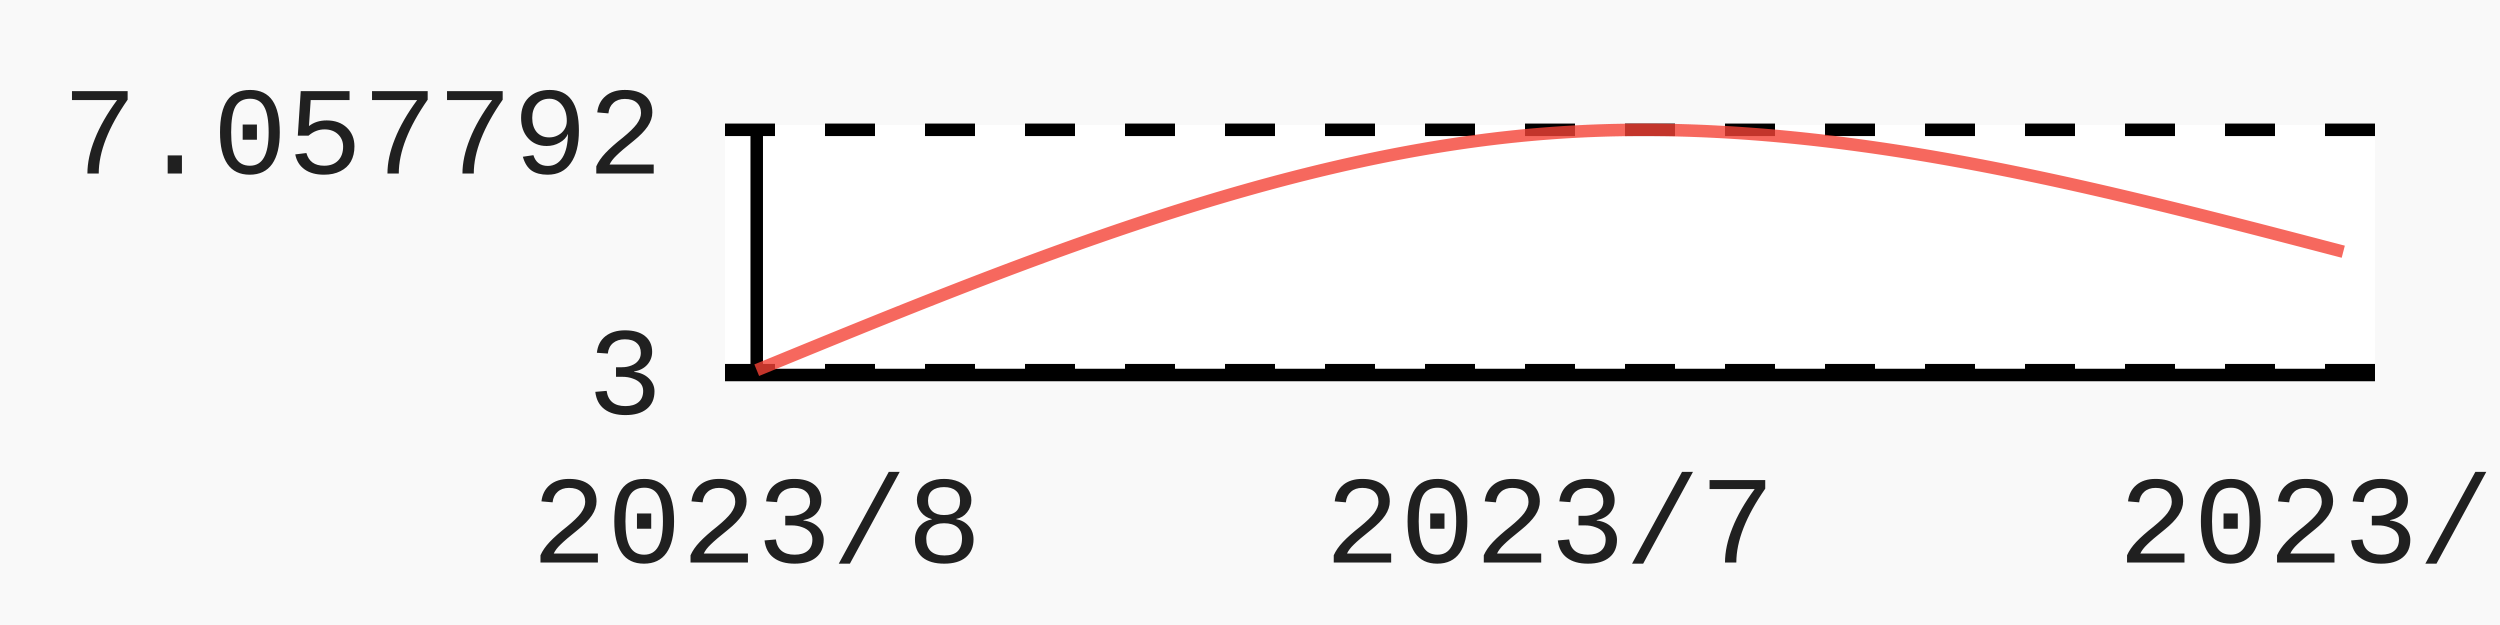
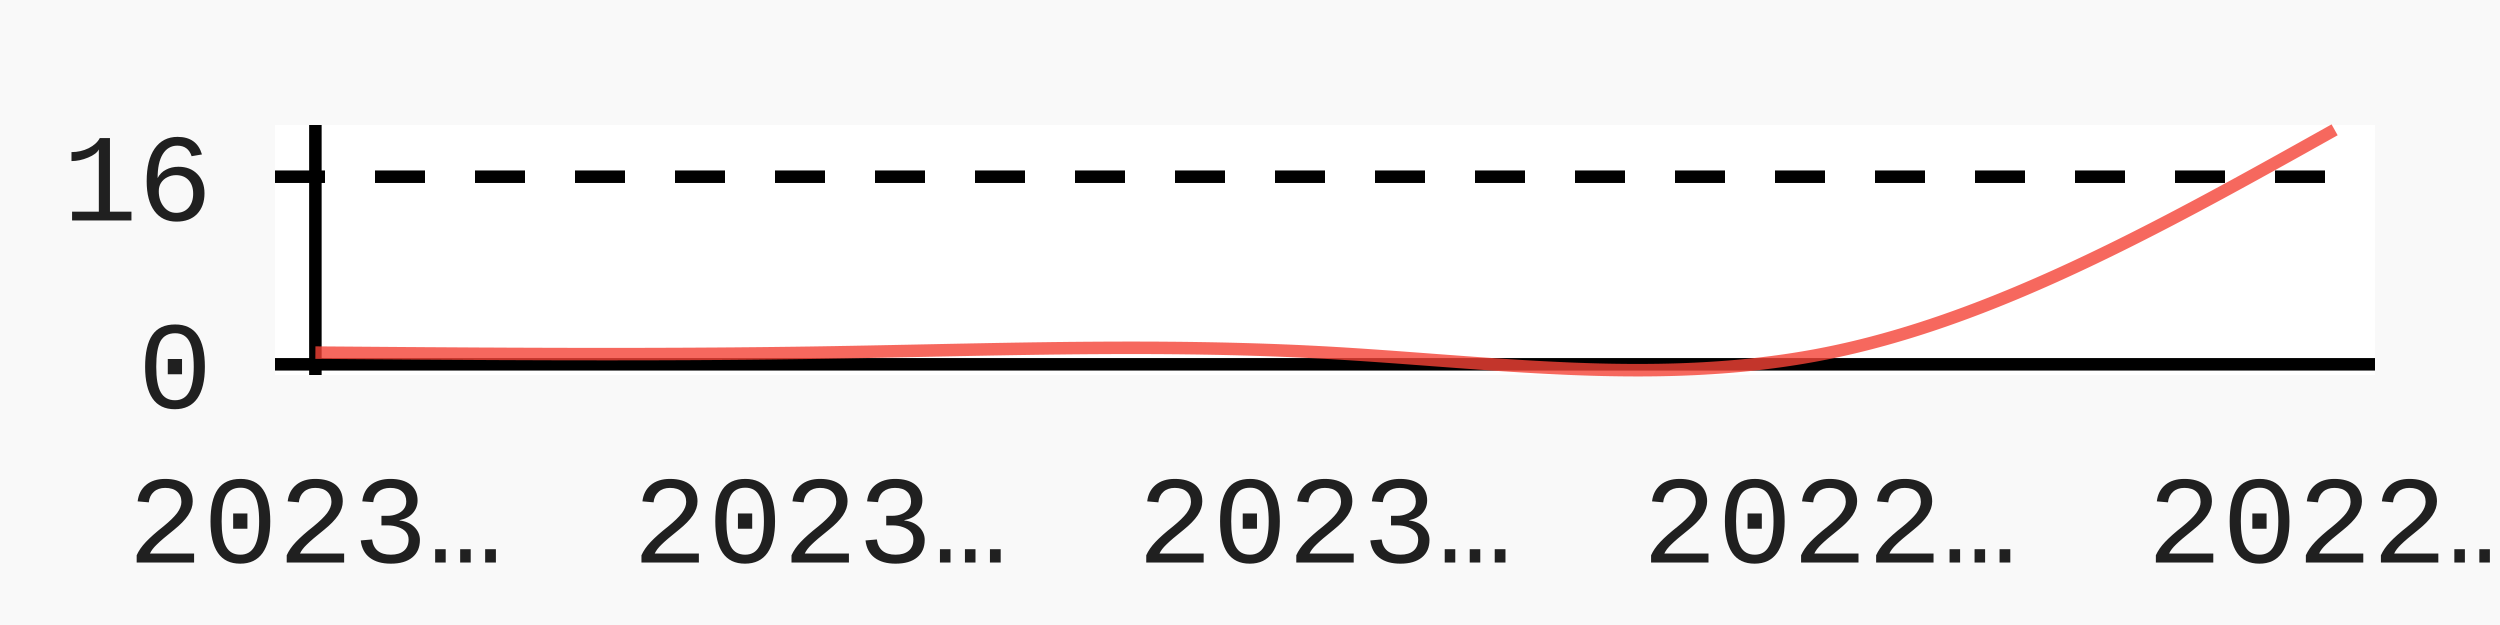
- <svg xmlns="http://www.w3.org/2000/svg" id="chart-db811556-ccf6-4fb0-8f88-76fe0037a8ae" class="pygal-chart pygal-sparkline" viewBox="0 0 200 50" width="200" height="50">
+ <svg xmlns="http://www.w3.org/2000/svg" id="chart-c669b06c-1abe-4a3d-8387-277449831c85" class="pygal-chart pygal-sparkline" viewBox="0 0 200 50" width="200" height="50">
  <defs>
-     <style type="text/css">#chart-db811556-ccf6-4fb0-8f88-76fe0037a8ae{-webkit-user-select:none;-webkit-font-smoothing:antialiased;font-family:Consolas,"Liberation Mono",Menlo,Courier,monospace}#chart-db811556-ccf6-4fb0-8f88-76fe0037a8ae .title{font-family:Consolas,"Liberation Mono",Menlo,Courier,monospace;font-size:16px}#chart-db811556-ccf6-4fb0-8f88-76fe0037a8ae .legends .legend text{font-family:Consolas,"Liberation Mono",Menlo,Courier,monospace;font-size:14px}#chart-db811556-ccf6-4fb0-8f88-76fe0037a8ae .axis text{font-family:Consolas,"Liberation Mono",Menlo,Courier,monospace;font-size:10px}#chart-db811556-ccf6-4fb0-8f88-76fe0037a8ae .axis text.major{font-family:Consolas,"Liberation Mono",Menlo,Courier,monospace;font-size:10px}#chart-db811556-ccf6-4fb0-8f88-76fe0037a8ae .text-overlay text.value{font-family:Consolas,"Liberation Mono",Menlo,Courier,monospace;font-size:16px}#chart-db811556-ccf6-4fb0-8f88-76fe0037a8ae .text-overlay text.label{font-family:Consolas,"Liberation Mono",Menlo,Courier,monospace;font-size:10px}#chart-db811556-ccf6-4fb0-8f88-76fe0037a8ae .tooltip{font-family:Consolas,"Liberation Mono",Menlo,Courier,monospace;font-size:14px}#chart-db811556-ccf6-4fb0-8f88-76fe0037a8ae text.no_data{font-family:Consolas,"Liberation Mono",Menlo,Courier,monospace;font-size:64px}
- #chart-db811556-ccf6-4fb0-8f88-76fe0037a8ae{background-color:rgba(249,249,249,1)}#chart-db811556-ccf6-4fb0-8f88-76fe0037a8ae path,#chart-db811556-ccf6-4fb0-8f88-76fe0037a8ae line,#chart-db811556-ccf6-4fb0-8f88-76fe0037a8ae rect,#chart-db811556-ccf6-4fb0-8f88-76fe0037a8ae circle{-webkit-transition:150ms;-moz-transition:150ms;transition:150ms}#chart-db811556-ccf6-4fb0-8f88-76fe0037a8ae .graph &gt; .background{fill:rgba(249,249,249,1)}#chart-db811556-ccf6-4fb0-8f88-76fe0037a8ae .plot &gt; .background{fill:rgba(255,255,255,1)}#chart-db811556-ccf6-4fb0-8f88-76fe0037a8ae .graph{fill:rgba(0,0,0,.87)}#chart-db811556-ccf6-4fb0-8f88-76fe0037a8ae text.no_data{fill:rgba(0,0,0,1)}#chart-db811556-ccf6-4fb0-8f88-76fe0037a8ae .title{fill:rgba(0,0,0,1)}#chart-db811556-ccf6-4fb0-8f88-76fe0037a8ae .legends .legend text{fill:rgba(0,0,0,.87)}#chart-db811556-ccf6-4fb0-8f88-76fe0037a8ae .legends .legend:hover text{fill:rgba(0,0,0,1)}#chart-db811556-ccf6-4fb0-8f88-76fe0037a8ae .axis .line{stroke:rgba(0,0,0,1)}#chart-db811556-ccf6-4fb0-8f88-76fe0037a8ae .axis .guide.line{stroke:rgba(0,0,0,.54)}#chart-db811556-ccf6-4fb0-8f88-76fe0037a8ae .axis .major.line{stroke:rgba(0,0,0,.87)}#chart-db811556-ccf6-4fb0-8f88-76fe0037a8ae .axis text.major{fill:rgba(0,0,0,1)}#chart-db811556-ccf6-4fb0-8f88-76fe0037a8ae .axis.y .guides:hover .guide.line,#chart-db811556-ccf6-4fb0-8f88-76fe0037a8ae .line-graph .axis.x .guides:hover .guide.line,#chart-db811556-ccf6-4fb0-8f88-76fe0037a8ae .stackedline-graph .axis.x .guides:hover .guide.line,#chart-db811556-ccf6-4fb0-8f88-76fe0037a8ae .xy-graph .axis.x .guides:hover .guide.line{stroke:rgba(0,0,0,1)}#chart-db811556-ccf6-4fb0-8f88-76fe0037a8ae .axis .guides:hover text{fill:rgba(0,0,0,1)}#chart-db811556-ccf6-4fb0-8f88-76fe0037a8ae .reactive{fill-opacity:.7;stroke-opacity:.8;stroke-width:1}#chart-db811556-ccf6-4fb0-8f88-76fe0037a8ae .ci{stroke:rgba(0,0,0,.87)}#chart-db811556-ccf6-4fb0-8f88-76fe0037a8ae .reactive.active,#chart-db811556-ccf6-4fb0-8f88-76fe0037a8ae .active .reactive{fill-opacity:.8;stroke-opacity:.9;stroke-width:4}#chart-db811556-ccf6-4fb0-8f88-76fe0037a8ae .ci .reactive.active{stroke-width:1.5}#chart-db811556-ccf6-4fb0-8f88-76fe0037a8ae .series text{fill:rgba(0,0,0,1)}#chart-db811556-ccf6-4fb0-8f88-76fe0037a8ae .tooltip rect{fill:rgba(255,255,255,1);stroke:rgba(0,0,0,1);-webkit-transition:opacity 150ms;-moz-transition:opacity 150ms;transition:opacity 150ms}#chart-db811556-ccf6-4fb0-8f88-76fe0037a8ae .tooltip .label{fill:rgba(0,0,0,.87)}#chart-db811556-ccf6-4fb0-8f88-76fe0037a8ae .tooltip .label{fill:rgba(0,0,0,.87)}#chart-db811556-ccf6-4fb0-8f88-76fe0037a8ae .tooltip .legend{font-size:.8em;fill:rgba(0,0,0,.54)}#chart-db811556-ccf6-4fb0-8f88-76fe0037a8ae .tooltip .x_label{font-size:.6em;fill:rgba(0,0,0,1)}#chart-db811556-ccf6-4fb0-8f88-76fe0037a8ae .tooltip .xlink{font-size:.5em;text-decoration:underline}#chart-db811556-ccf6-4fb0-8f88-76fe0037a8ae .tooltip .value{font-size:1.5em}#chart-db811556-ccf6-4fb0-8f88-76fe0037a8ae .bound{font-size:.5em}#chart-db811556-ccf6-4fb0-8f88-76fe0037a8ae .max-value{font-size:.75em;fill:rgba(0,0,0,.54)}#chart-db811556-ccf6-4fb0-8f88-76fe0037a8ae .map-element{fill:rgba(255,255,255,1);stroke:rgba(0,0,0,.54) !important}#chart-db811556-ccf6-4fb0-8f88-76fe0037a8ae .map-element .reactive{fill-opacity:inherit;stroke-opacity:inherit}#chart-db811556-ccf6-4fb0-8f88-76fe0037a8ae .color-0,#chart-db811556-ccf6-4fb0-8f88-76fe0037a8ae .color-0 a:visited{stroke:#F44336;fill:#F44336}#chart-db811556-ccf6-4fb0-8f88-76fe0037a8ae .text-overlay .color-0 text{fill:black}
- #chart-db811556-ccf6-4fb0-8f88-76fe0037a8ae text.no_data{text-anchor:middle}#chart-db811556-ccf6-4fb0-8f88-76fe0037a8ae .guide.line{fill:none}#chart-db811556-ccf6-4fb0-8f88-76fe0037a8ae .centered{text-anchor:middle}#chart-db811556-ccf6-4fb0-8f88-76fe0037a8ae .title{text-anchor:middle}#chart-db811556-ccf6-4fb0-8f88-76fe0037a8ae .legends .legend text{fill-opacity:1}#chart-db811556-ccf6-4fb0-8f88-76fe0037a8ae .axis.x text{text-anchor:middle}#chart-db811556-ccf6-4fb0-8f88-76fe0037a8ae .axis.x:not(.web) text[transform]{text-anchor:start}#chart-db811556-ccf6-4fb0-8f88-76fe0037a8ae .axis.x:not(.web) text[transform].backwards{text-anchor:end}#chart-db811556-ccf6-4fb0-8f88-76fe0037a8ae .axis.y text{text-anchor:end}#chart-db811556-ccf6-4fb0-8f88-76fe0037a8ae .axis.y text[transform].backwards{text-anchor:start}#chart-db811556-ccf6-4fb0-8f88-76fe0037a8ae .axis.y2 text{text-anchor:start}#chart-db811556-ccf6-4fb0-8f88-76fe0037a8ae .axis.y2 text[transform].backwards{text-anchor:end}#chart-db811556-ccf6-4fb0-8f88-76fe0037a8ae .axis .guide.line{stroke-dasharray:4,4;stroke:black}#chart-db811556-ccf6-4fb0-8f88-76fe0037a8ae .axis .major.guide.line{stroke-dasharray:6,6;stroke:black}#chart-db811556-ccf6-4fb0-8f88-76fe0037a8ae .horizontal .axis.y .guide.line,#chart-db811556-ccf6-4fb0-8f88-76fe0037a8ae .horizontal .axis.y2 .guide.line,#chart-db811556-ccf6-4fb0-8f88-76fe0037a8ae .vertical .axis.x .guide.line{opacity:0}#chart-db811556-ccf6-4fb0-8f88-76fe0037a8ae .horizontal .axis.always_show .guide.line,#chart-db811556-ccf6-4fb0-8f88-76fe0037a8ae .vertical .axis.always_show .guide.line{opacity:1 !important}#chart-db811556-ccf6-4fb0-8f88-76fe0037a8ae .axis.y .guides:hover .guide.line,#chart-db811556-ccf6-4fb0-8f88-76fe0037a8ae .axis.y2 .guides:hover .guide.line,#chart-db811556-ccf6-4fb0-8f88-76fe0037a8ae .axis.x .guides:hover .guide.line{opacity:1}#chart-db811556-ccf6-4fb0-8f88-76fe0037a8ae .axis .guides:hover text{opacity:1}#chart-db811556-ccf6-4fb0-8f88-76fe0037a8ae .nofill{fill:none}#chart-db811556-ccf6-4fb0-8f88-76fe0037a8ae .subtle-fill{fill-opacity:.2}#chart-db811556-ccf6-4fb0-8f88-76fe0037a8ae .dot{stroke-width:1px;fill-opacity:1;stroke-opacity:1}#chart-db811556-ccf6-4fb0-8f88-76fe0037a8ae .dot.active{stroke-width:5px}#chart-db811556-ccf6-4fb0-8f88-76fe0037a8ae .dot.negative{fill:transparent}#chart-db811556-ccf6-4fb0-8f88-76fe0037a8ae text,#chart-db811556-ccf6-4fb0-8f88-76fe0037a8ae tspan{stroke:none !important}#chart-db811556-ccf6-4fb0-8f88-76fe0037a8ae .series text.active{opacity:1}#chart-db811556-ccf6-4fb0-8f88-76fe0037a8ae .tooltip rect{fill-opacity:.95;stroke-width:.5}#chart-db811556-ccf6-4fb0-8f88-76fe0037a8ae .tooltip text{fill-opacity:1}#chart-db811556-ccf6-4fb0-8f88-76fe0037a8ae .showable{visibility:hidden}#chart-db811556-ccf6-4fb0-8f88-76fe0037a8ae .showable.shown{visibility:visible}#chart-db811556-ccf6-4fb0-8f88-76fe0037a8ae .gauge-background{fill:rgba(229,229,229,1);stroke:none}#chart-db811556-ccf6-4fb0-8f88-76fe0037a8ae .bg-lines{stroke:rgba(249,249,249,1);stroke-width:2px}</style>
+     <style type="text/css">#chart-c669b06c-1abe-4a3d-8387-277449831c85{-webkit-user-select:none;-webkit-font-smoothing:antialiased;font-family:Consolas,"Liberation Mono",Menlo,Courier,monospace}#chart-c669b06c-1abe-4a3d-8387-277449831c85 .title{font-family:Consolas,"Liberation Mono",Menlo,Courier,monospace;font-size:16px}#chart-c669b06c-1abe-4a3d-8387-277449831c85 .legends .legend text{font-family:Consolas,"Liberation Mono",Menlo,Courier,monospace;font-size:14px}#chart-c669b06c-1abe-4a3d-8387-277449831c85 .axis text{font-family:Consolas,"Liberation Mono",Menlo,Courier,monospace;font-size:10px}#chart-c669b06c-1abe-4a3d-8387-277449831c85 .axis text.major{font-family:Consolas,"Liberation Mono",Menlo,Courier,monospace;font-size:10px}#chart-c669b06c-1abe-4a3d-8387-277449831c85 .text-overlay text.value{font-family:Consolas,"Liberation Mono",Menlo,Courier,monospace;font-size:16px}#chart-c669b06c-1abe-4a3d-8387-277449831c85 .text-overlay text.label{font-family:Consolas,"Liberation Mono",Menlo,Courier,monospace;font-size:10px}#chart-c669b06c-1abe-4a3d-8387-277449831c85 .tooltip{font-family:Consolas,"Liberation Mono",Menlo,Courier,monospace;font-size:14px}#chart-c669b06c-1abe-4a3d-8387-277449831c85 text.no_data{font-family:Consolas,"Liberation Mono",Menlo,Courier,monospace;font-size:64px}
+ #chart-c669b06c-1abe-4a3d-8387-277449831c85{background-color:rgba(249,249,249,1)}#chart-c669b06c-1abe-4a3d-8387-277449831c85 path,#chart-c669b06c-1abe-4a3d-8387-277449831c85 line,#chart-c669b06c-1abe-4a3d-8387-277449831c85 rect,#chart-c669b06c-1abe-4a3d-8387-277449831c85 circle{-webkit-transition:150ms;-moz-transition:150ms;transition:150ms}#chart-c669b06c-1abe-4a3d-8387-277449831c85 .graph &gt; .background{fill:rgba(249,249,249,1)}#chart-c669b06c-1abe-4a3d-8387-277449831c85 .plot &gt; .background{fill:rgba(255,255,255,1)}#chart-c669b06c-1abe-4a3d-8387-277449831c85 .graph{fill:rgba(0,0,0,.87)}#chart-c669b06c-1abe-4a3d-8387-277449831c85 text.no_data{fill:rgba(0,0,0,1)}#chart-c669b06c-1abe-4a3d-8387-277449831c85 .title{fill:rgba(0,0,0,1)}#chart-c669b06c-1abe-4a3d-8387-277449831c85 .legends .legend text{fill:rgba(0,0,0,.87)}#chart-c669b06c-1abe-4a3d-8387-277449831c85 .legends .legend:hover text{fill:rgba(0,0,0,1)}#chart-c669b06c-1abe-4a3d-8387-277449831c85 .axis .line{stroke:rgba(0,0,0,1)}#chart-c669b06c-1abe-4a3d-8387-277449831c85 .axis .guide.line{stroke:rgba(0,0,0,.54)}#chart-c669b06c-1abe-4a3d-8387-277449831c85 .axis .major.line{stroke:rgba(0,0,0,.87)}#chart-c669b06c-1abe-4a3d-8387-277449831c85 .axis text.major{fill:rgba(0,0,0,1)}#chart-c669b06c-1abe-4a3d-8387-277449831c85 .axis.y .guides:hover .guide.line,#chart-c669b06c-1abe-4a3d-8387-277449831c85 .line-graph .axis.x .guides:hover .guide.line,#chart-c669b06c-1abe-4a3d-8387-277449831c85 .stackedline-graph .axis.x .guides:hover .guide.line,#chart-c669b06c-1abe-4a3d-8387-277449831c85 .xy-graph .axis.x .guides:hover .guide.line{stroke:rgba(0,0,0,1)}#chart-c669b06c-1abe-4a3d-8387-277449831c85 .axis .guides:hover text{fill:rgba(0,0,0,1)}#chart-c669b06c-1abe-4a3d-8387-277449831c85 .reactive{fill-opacity:.7;stroke-opacity:.8;stroke-width:1}#chart-c669b06c-1abe-4a3d-8387-277449831c85 .ci{stroke:rgba(0,0,0,.87)}#chart-c669b06c-1abe-4a3d-8387-277449831c85 .reactive.active,#chart-c669b06c-1abe-4a3d-8387-277449831c85 .active .reactive{fill-opacity:.8;stroke-opacity:.9;stroke-width:4}#chart-c669b06c-1abe-4a3d-8387-277449831c85 .ci .reactive.active{stroke-width:1.5}#chart-c669b06c-1abe-4a3d-8387-277449831c85 .series text{fill:rgba(0,0,0,1)}#chart-c669b06c-1abe-4a3d-8387-277449831c85 .tooltip rect{fill:rgba(255,255,255,1);stroke:rgba(0,0,0,1);-webkit-transition:opacity 150ms;-moz-transition:opacity 150ms;transition:opacity 150ms}#chart-c669b06c-1abe-4a3d-8387-277449831c85 .tooltip .label{fill:rgba(0,0,0,.87)}#chart-c669b06c-1abe-4a3d-8387-277449831c85 .tooltip .label{fill:rgba(0,0,0,.87)}#chart-c669b06c-1abe-4a3d-8387-277449831c85 .tooltip .legend{font-size:.8em;fill:rgba(0,0,0,.54)}#chart-c669b06c-1abe-4a3d-8387-277449831c85 .tooltip .x_label{font-size:.6em;fill:rgba(0,0,0,1)}#chart-c669b06c-1abe-4a3d-8387-277449831c85 .tooltip .xlink{font-size:.5em;text-decoration:underline}#chart-c669b06c-1abe-4a3d-8387-277449831c85 .tooltip .value{font-size:1.5em}#chart-c669b06c-1abe-4a3d-8387-277449831c85 .bound{font-size:.5em}#chart-c669b06c-1abe-4a3d-8387-277449831c85 .max-value{font-size:.75em;fill:rgba(0,0,0,.54)}#chart-c669b06c-1abe-4a3d-8387-277449831c85 .map-element{fill:rgba(255,255,255,1);stroke:rgba(0,0,0,.54) !important}#chart-c669b06c-1abe-4a3d-8387-277449831c85 .map-element .reactive{fill-opacity:inherit;stroke-opacity:inherit}#chart-c669b06c-1abe-4a3d-8387-277449831c85 .color-0,#chart-c669b06c-1abe-4a3d-8387-277449831c85 .color-0 a:visited{stroke:#F44336;fill:#F44336}#chart-c669b06c-1abe-4a3d-8387-277449831c85 .text-overlay .color-0 text{fill:black}
+ #chart-c669b06c-1abe-4a3d-8387-277449831c85 text.no_data{text-anchor:middle}#chart-c669b06c-1abe-4a3d-8387-277449831c85 .guide.line{fill:none}#chart-c669b06c-1abe-4a3d-8387-277449831c85 .centered{text-anchor:middle}#chart-c669b06c-1abe-4a3d-8387-277449831c85 .title{text-anchor:middle}#chart-c669b06c-1abe-4a3d-8387-277449831c85 .legends .legend text{fill-opacity:1}#chart-c669b06c-1abe-4a3d-8387-277449831c85 .axis.x text{text-anchor:middle}#chart-c669b06c-1abe-4a3d-8387-277449831c85 .axis.x:not(.web) text[transform]{text-anchor:start}#chart-c669b06c-1abe-4a3d-8387-277449831c85 .axis.x:not(.web) text[transform].backwards{text-anchor:end}#chart-c669b06c-1abe-4a3d-8387-277449831c85 .axis.y text{text-anchor:end}#chart-c669b06c-1abe-4a3d-8387-277449831c85 .axis.y text[transform].backwards{text-anchor:start}#chart-c669b06c-1abe-4a3d-8387-277449831c85 .axis.y2 text{text-anchor:start}#chart-c669b06c-1abe-4a3d-8387-277449831c85 .axis.y2 text[transform].backwards{text-anchor:end}#chart-c669b06c-1abe-4a3d-8387-277449831c85 .axis .guide.line{stroke-dasharray:4,4;stroke:black}#chart-c669b06c-1abe-4a3d-8387-277449831c85 .axis .major.guide.line{stroke-dasharray:6,6;stroke:black}#chart-c669b06c-1abe-4a3d-8387-277449831c85 .horizontal .axis.y .guide.line,#chart-c669b06c-1abe-4a3d-8387-277449831c85 .horizontal .axis.y2 .guide.line,#chart-c669b06c-1abe-4a3d-8387-277449831c85 .vertical .axis.x .guide.line{opacity:0}#chart-c669b06c-1abe-4a3d-8387-277449831c85 .horizontal .axis.always_show .guide.line,#chart-c669b06c-1abe-4a3d-8387-277449831c85 .vertical .axis.always_show .guide.line{opacity:1 !important}#chart-c669b06c-1abe-4a3d-8387-277449831c85 .axis.y .guides:hover .guide.line,#chart-c669b06c-1abe-4a3d-8387-277449831c85 .axis.y2 .guides:hover .guide.line,#chart-c669b06c-1abe-4a3d-8387-277449831c85 .axis.x .guides:hover .guide.line{opacity:1}#chart-c669b06c-1abe-4a3d-8387-277449831c85 .axis .guides:hover text{opacity:1}#chart-c669b06c-1abe-4a3d-8387-277449831c85 .nofill{fill:none}#chart-c669b06c-1abe-4a3d-8387-277449831c85 .subtle-fill{fill-opacity:.2}#chart-c669b06c-1abe-4a3d-8387-277449831c85 .dot{stroke-width:1px;fill-opacity:1;stroke-opacity:1}#chart-c669b06c-1abe-4a3d-8387-277449831c85 .dot.active{stroke-width:5px}#chart-c669b06c-1abe-4a3d-8387-277449831c85 .dot.negative{fill:transparent}#chart-c669b06c-1abe-4a3d-8387-277449831c85 text,#chart-c669b06c-1abe-4a3d-8387-277449831c85 tspan{stroke:none !important}#chart-c669b06c-1abe-4a3d-8387-277449831c85 .series text.active{opacity:1}#chart-c669b06c-1abe-4a3d-8387-277449831c85 .tooltip rect{fill-opacity:.95;stroke-width:.5}#chart-c669b06c-1abe-4a3d-8387-277449831c85 .tooltip text{fill-opacity:1}#chart-c669b06c-1abe-4a3d-8387-277449831c85 .showable{visibility:hidden}#chart-c669b06c-1abe-4a3d-8387-277449831c85 .showable.shown{visibility:visible}#chart-c669b06c-1abe-4a3d-8387-277449831c85 .gauge-background{fill:rgba(229,229,229,1);stroke:none}#chart-c669b06c-1abe-4a3d-8387-277449831c85 .bg-lines{stroke:rgba(249,249,249,1);stroke-width:2px}</style>
  </defs>
  <g class="graph line-graph vertical">
    <rect x="0" y="0" width="200" height="50" class="background" />
-     <g transform="translate(58, 10)" class="plot">
-       <rect x="0" y="0" width="132.0" height="20" class="background" />
+     <g transform="translate(22, 10)" class="plot">
+       <rect x="0" y="0" width="168.0" height="20" class="background" />
      <g class="axis y always_show">
-         <path d="M0 20 h132" class="line" />
        <g class="guides">
-           <path d="M0 19.615 h132" class="guide line" />
-           <text x="-5" y="23.115" class="">3</text>
+           <path d="M0 19.145 h168" class="axis line" />
+           <text x="-5" y="22.645" class="">0</text>
        </g>
        <g class="guides">
-           <path d="M0 0.385 h132" class="guide line" />
-           <text x="-5" y="3.885" class="">7.057792</text>
+           <path d="M0 4.137 h168" class="guide line" />
+           <text x="-5" y="7.637" class="">16</text>
        </g>
      </g>
      <g class="axis x">
        <g class="guides">
-           <path d="M2.538 0 v20" class="line" />
-           <text x="2.538" y="35.0" class="">2023/8</text>
+           <path d="M3.231 0 v20" class="line" />
+           <text x="3.231" y="35.0" class="">2023…</text>
        </g>
        <g class="guides">
-           <path d="M66 0 v20" class="guide line" />
-           <text x="66.0" y="35.0" class="">2023/7</text>
+           <path d="M43.615 0 v20" class="guide line" />
+           <text x="43.615" y="35.0" class="">2023…</text>
        </g>
        <g class="guides">
-           <path d="M129.462 0 v20" class="guide line" />
-           <text x="129.462" y="35.0" class="">2023/6</text>
+           <path d="M84 0 v20" class="guide line" />
+           <text x="84.0" y="35.0" class="">2023…</text>
+         </g>
+         <g class="guides">
+           <path d="M124.385 0 v20" class="guide line" />
+           <text x="124.385" y="35.0" class="">2022…</text>
+         </g>
+         <g class="guides">
+           <path d="M164.769 0 v20" class="guide line" />
+           <text x="164.769" y="35.0" class="">2022…</text>
        </g>
      </g>
      <g class="series serie-0 color-0">
-         <path d="M2.538 19.615 L2.792 19.511 3.046 19.407 3.3 19.303 3.554 19.198 3.808 19.094 4.062 18.99 4.315 18.886 4.569 18.782 4.823 18.677 5.077 18.573 5.331 18.469 5.585 18.365 5.838 18.261 6.092 18.157 6.346 18.053 6.6 17.949 6.854 17.845 7.108 17.741 7.362 17.638 7.615 17.534 7.869 17.43 8.123 17.326 8.377 17.223 8.631 17.119 8.885 17.016 9.138 16.913 9.392 16.809 9.646 16.706 9.9 16.603 10.154 16.5 10.408 16.397 10.662 16.294 10.915 16.191 11.169 16.088 11.423 15.986 11.677 15.883 11.931 15.781 12.185 15.678 12.438 15.576 12.692 15.474 12.946 15.372 13.2 15.27 13.454 15.168 13.708 15.067 13.962 14.965 14.215 14.864 14.469 14.762 14.723 14.661 14.977 14.56 15.231 14.459 15.485 14.358 15.738 14.258 15.992 14.157 16.246 14.057 16.5 13.957 16.754 13.857 17.008 13.757 17.262 13.657 17.515 13.557 17.769 13.458 18.023 13.359 18.277 13.26 18.531 13.161 18.785 13.062 19.038 12.963 19.292 12.865 19.546 12.767 19.8 12.669 20.054 12.571 20.308 12.473 20.562 12.376 20.815 12.278 21.069 12.181 21.323 12.084 21.577 11.988 21.831 11.891 22.085 11.795 22.338 11.699 22.592 11.603 22.846 11.507 23.1 11.412 23.354 11.317 23.608 11.222 23.862 11.127 24.115 11.032 24.369 10.938 24.623 10.844 24.877 10.75 25.131 10.657 25.385 10.563 25.638 10.47 25.892 10.377 26.146 10.285 26.4 10.193 26.654 10.1 26.908 10.009 27.162 9.917 27.415 9.826 27.669 9.735 27.923 9.644 28.177 9.554 28.431 9.463 28.685 9.373 28.938 9.284 29.192 9.194 29.446 9.105 29.7 9.017 29.954 8.928 30.208 8.84 30.462 8.752 30.715 8.664 30.969 8.577 31.223 8.49 31.477 8.403 31.731 8.317 31.985 8.231 32.238 8.145 32.492 8.06 32.746 7.975 33 7.89 33.254 7.806 33.508 7.721 33.762 7.638 34.015 7.554 34.269 7.471 34.523 7.388 34.777 7.306 35.031 7.224 35.285 7.142 35.538 7.061 35.792 6.98 36.046 6.899 36.3 6.819 36.554 6.739 36.808 6.659 37.062 6.58 37.315 6.501 37.569 6.423 37.823 6.345 38.077 6.267 38.331 6.19 38.585 6.113 38.838 6.036 39.092 5.96 39.346 5.884 39.6 5.809 39.854 5.734 40.108 5.659 40.362 5.585 40.615 5.511 40.869 5.438 41.123 5.365 41.377 5.293 41.631 5.221 41.885 5.149 42.138 5.078 42.392 5.007 42.646 4.936 42.9 4.866 43.154 4.797 43.408 4.728 43.662 4.659 43.915 4.591 44.169 4.523 44.423 4.456 44.677 4.389 44.931 4.322 45.185 4.257 45.438 4.191 45.692 4.126 45.946 4.061 46.2 3.997 46.454 3.934 46.708 3.87 46.962 3.808 47.215 3.745 47.469 3.684 47.723 3.622 47.977 3.562 48.231 3.501 48.485 3.442 48.738 3.382 48.992 3.324 49.246 3.265 49.5 3.207 49.754 3.15 50.008 3.093 50.262 3.037 50.515 2.981 50.769 2.926 51.023 2.871 51.277 2.817 51.531 2.763 51.785 2.71 52.038 2.658 52.292 2.606 52.546 2.554 52.8 2.503 53.054 2.452 53.308 2.403 53.562 2.353 53.815 2.304 54.069 2.256 54.323 2.208 54.577 2.161 54.831 2.114 55.085 2.068 55.338 2.023 55.592 1.978 55.846 1.934 56.1 1.89 56.354 1.847 56.608 1.804 56.862 1.762 57.115 1.72 57.369 1.68 57.623 1.639 57.877 1.6 58.131 1.561 58.385 1.522 58.638 1.484 58.892 1.447 59.146 1.41 59.4 1.374 59.654 1.339 59.908 1.304 60.162 1.269 60.415 1.236 60.669 1.203 60.923 1.17 61.177 1.139 61.431 1.108 61.685 1.077 61.938 1.047 62.192 1.018 62.446 0.99 62.7 0.962 62.954 0.934 63.208 0.908 63.462 0.882 63.715 0.856 63.969 0.832 64.223 0.808 64.477 0.784 64.731 0.762 64.985 0.74 65.238 0.718 65.492 0.698 65.746 0.678 66 0.659 66.254 0.64 66.508 0.622 66.762 0.605 67.015 0.588 67.269 0.572 67.523 0.557 67.777 0.542 68.031 0.528 68.285 0.515 68.538 0.503 68.792 0.491 69.046 0.479 69.3 0.469 69.554 0.459 69.808 0.449 70.062 0.441 70.315 0.433 70.569 0.425 70.823 0.418 71.077 0.412 71.331 0.407 71.585 0.402 71.838 0.397 72.092 0.394 72.346 0.391 72.6 0.388 72.854 0.386 73.108 0.385 73.362 0.385 73.615 0.385 73.869 0.385 74.123 0.386 74.377 0.388 74.631 0.391 74.885 0.394 75.138 0.397 75.392 0.401 75.646 0.406 75.9 0.411 76.154 0.417 76.408 0.424 76.662 0.431 76.915 0.438 77.169 0.446 77.423 0.455 77.677 0.464 77.931 0.474 78.185 0.484 78.438 0.495 78.692 0.507 78.946 0.519 79.2 0.531 79.454 0.545 79.708 0.558 79.962 0.572 80.215 0.587 80.469 0.602 80.723 0.618 80.977 0.634 81.231 0.651 81.485 0.669 81.738 0.686 81.992 0.705 82.246 0.724 82.5 0.743 82.754 0.763 83.008 0.783 83.262 0.804 83.515 0.826 83.769 0.847 84.023 0.87 84.277 0.893 84.531 0.916 84.785 0.94 85.038 0.964 85.292 0.989 85.546 1.014 85.8 1.04 86.054 1.066 86.308 1.093 86.562 1.12 86.815 1.148 87.069 1.176 87.323 1.204 87.577 1.233 87.831 1.263 88.085 1.292 88.338 1.323 88.592 1.353 88.846 1.385 89.1 1.416 89.354 1.448 89.608 1.481 89.862 1.514 90.115 1.547 90.369 1.581 90.623 1.615 90.877 1.65 91.131 1.685 91.385 1.72 91.638 1.756 91.892 1.792 92.146 1.829 92.4 1.866 92.654 1.903 92.908 1.941 93.162 1.979 93.415 2.018 93.669 2.057 93.923 2.096 94.177 2.136 94.431 2.176 94.685 2.217 94.938 2.258 95.192 2.299 95.446 2.341 95.7 2.383 95.954 2.425 96.208 2.468 96.462 2.511 96.715 2.555 96.969 2.598 97.223 2.643 97.477 2.687 97.731 2.732 97.985 2.777 98.238 2.823 98.492 2.869 98.746 2.915 99 2.961 99.254 3.008 99.508 3.055 99.762 3.103 100.015 3.151 100.269 3.199 100.523 3.247 100.777 3.296 101.031 3.345 101.285 3.394 101.538 3.444 101.792 3.494 102.046 3.544 102.3 3.595 102.554 3.646 102.808 3.697 103.062 3.748 103.315 3.8 103.569 3.852 103.823 3.904 104.077 3.957 104.331 4.01 104.585 4.063 104.838 4.116 105.092 4.17 105.346 4.224 105.6 4.278 105.854 4.332 106.108 4.387 106.362 4.442 106.615 4.497 106.869 4.553 107.123 4.608 107.377 4.664 107.631 4.72 107.885 4.777 108.138 4.833 108.392 4.89 108.646 4.947 108.9 5.004 109.154 5.062 109.408 5.12 109.662 5.178 109.915 5.236 110.169 5.294 110.423 5.353 110.677 5.411 110.931 5.47 111.185 5.53 111.438 5.589 111.692 5.649 111.946 5.708 112.2 5.768 112.454 5.828 112.708 5.889 112.962 5.949 113.215 6.01 113.469 6.071 113.723 6.132 113.977 6.193 114.231 6.254 114.485 6.316 114.738 6.377 114.992 6.439 115.246 6.501 115.5 6.563 115.754 6.626 116.008 6.688 116.262 6.751 116.515 6.813 116.769 6.876 117.023 6.939 117.277 7.003 117.531 7.066 117.785 7.129 118.038 7.193 118.292 7.256 118.546 7.32 118.8 7.384 119.054 7.448 119.308 7.512 119.562 7.576 119.815 7.641 120.069 7.705 120.323 7.77 120.577 7.834 120.831 7.899 121.085 7.964 121.338 8.029 121.592 8.094 121.846 8.159 122.1 8.224 122.354 8.289 122.608 8.354 122.862 8.42 123.115 8.485 123.369 8.551 123.623 8.616 123.877 8.682 124.131 8.748 124.385 8.814 124.638 8.879 124.892 8.945 125.146 9.011 125.4 9.077 125.654 9.143 125.908 9.209 126.162 9.275 126.415 9.342 126.669 9.408 126.923 9.474 127.177 9.54 127.431 9.606 127.685 9.673 127.938 9.739 128.192 9.805 128.446 9.872 128.7 9.938 128.954 10.004 129.208 10.071 129.462 10.137" class="line reactive nofill" />
+         <path d="M3.231 18.207 L3.392 18.208 3.554 18.21 3.715 18.211 3.877 18.212 4.038 18.214 4.2 18.215 4.362 18.216 4.523 18.217 4.685 18.219 4.846 18.22 5.008 18.221 5.169 18.222 5.331 18.224 5.492 18.225 5.654 18.226 5.815 18.228 5.977 18.229 6.138 18.23 6.3 18.231 6.462 18.233 6.623 18.234 6.785 18.235 6.946 18.236 7.108 18.237 7.269 18.239 7.431 18.24 7.592 18.241 7.754 18.242 7.915 18.244 8.077 18.245 8.238 18.246 8.4 18.247 8.562 18.248 8.723 18.25 8.885 18.251 9.046 18.252 9.208 18.253 9.369 18.254 9.531 18.256 9.692 18.257 9.854 18.258 10.015 18.259 10.177 18.26 10.338 18.261 10.5 18.263 10.662 18.264 10.823 18.265 10.985 18.266 11.146 18.267 11.308 18.268 11.469 18.269 11.631 18.271 11.792 18.272 11.954 18.273 12.115 18.274 12.277 18.275 12.438 18.276 12.6 18.277 12.762 18.278 12.923 18.279 13.085 18.28 13.246 18.281 13.408 18.282 13.569 18.283 13.731 18.284 13.892 18.285 14.054 18.286 14.215 18.287 14.377 18.288 14.538 18.289 14.7 18.29 14.862 18.291 15.023 18.292 15.185 18.293 15.346 18.294 15.508 18.295 15.669 18.296 15.831 18.297 15.992 18.298 16.154 18.299 16.315 18.3 16.477 18.3 16.638 18.301 16.8 18.302 16.962 18.303 17.123 18.304 17.285 18.305 17.446 18.305 17.608 18.306 17.769 18.307 17.931 18.308 18.092 18.308 18.254 18.309 18.415 18.31 18.577 18.311 18.738 18.311 18.9 18.312 19.062 18.313 19.223 18.313 19.385 18.314 19.546 18.315 19.708 18.315 19.869 18.316 20.031 18.317 20.192 18.317 20.354 18.318 20.515 18.318 20.677 18.319 20.838 18.32 21 18.32 21.162 18.321 21.323 18.321 21.485 18.322 21.646 18.322 21.808 18.323 21.969 18.323 22.131 18.324 22.292 18.324 22.454 18.324 22.615 18.325 22.777 18.325 22.938 18.326 23.1 18.326 23.262 18.326 23.423 18.327 23.585 18.327 23.746 18.327 23.908 18.327 24.069 18.328 24.231 18.328 24.392 18.328 24.554 18.328 24.715 18.329 24.877 18.329 25.038 18.329 25.2 18.329 25.362 18.329 25.523 18.329 25.685 18.329 25.846 18.33 26.008 18.33 26.169 18.33 26.331 18.33 26.492 18.33 26.654 18.33 26.815 18.33 26.977 18.33 27.138 18.33 27.3 18.33 27.462 18.329 27.623 18.329 27.785 18.329 27.946 18.329 28.108 18.329 28.269 18.329 28.431 18.328 28.592 18.328 28.754 18.328 28.915 18.328 29.077 18.327 29.238 18.327 29.4 18.327 29.562 18.327 29.723 18.326 29.885 18.326 30.046 18.325 30.208 18.325 30.369 18.325 30.531 18.324 30.692 18.324 30.854 18.323 31.015 18.323 31.177 18.322 31.338 18.321 31.5 18.321 31.662 18.32 31.823 18.32 31.985 18.319 32.146 18.318 32.308 18.318 32.469 18.317 32.631 18.316 32.792 18.315 32.954 18.315 33.115 18.314 33.277 18.313 33.438 18.312 33.6 18.311 33.762 18.31 33.923 18.309 34.085 18.308 34.246 18.307 34.408 18.306 34.569 18.305 34.731 18.304 34.892 18.303 35.054 18.302 35.215 18.301 35.377 18.3 35.538 18.299 35.7 18.298 35.862 18.296 36.023 18.295 36.185 18.294 36.346 18.293 36.508 18.291 36.669 18.29 36.831 18.289 36.992 18.287 37.154 18.286 37.315 18.284 37.477 18.283 37.638 18.282 37.8 18.28 37.962 18.278 38.123 18.277 38.285 18.275 38.446 18.274 38.608 18.272 38.769 18.27 38.931 18.269 39.092 18.267 39.254 18.265 39.415 18.263 39.577 18.262 39.738 18.26 39.9 18.258 40.062 18.256 40.223 18.254 40.385 18.252 40.546 18.25 40.708 18.248 40.869 18.246 41.031 18.244 41.192 18.242 41.354 18.24 41.515 18.238 41.677 18.236 41.838 18.233 42 18.231 42.162 18.229 42.323 18.227 42.485 18.224 42.646 18.222 42.808 18.22 42.969 18.217 43.131 18.215 43.292 18.212 43.454 18.21 43.615 18.207 43.777 18.205 43.938 18.202 44.1 18.199 44.262 18.197 44.423 18.194 44.585 18.191 44.746 18.189 44.908 18.186 45.069 18.183 45.231 18.18 45.392 18.177 45.554 18.175 45.715 18.172 45.877 18.169 46.038 18.166 46.2 18.163 46.362 18.16 46.523 18.157 46.685 18.154 46.846 18.151 47.008 18.148 47.169 18.145 47.331 18.142 47.492 18.139 47.654 18.136 47.815 18.132 47.977 18.129 48.138 18.126 48.3 18.123 48.462 18.12 48.623 18.117 48.785 18.113 48.946 18.11 49.108 18.107 49.269 18.104 49.431 18.101 49.592 18.097 49.754 18.094 49.915 18.091 50.077 18.087 50.238 18.084 50.4 18.081 50.562 18.078 50.723 18.074 50.885 18.071 51.046 18.068 51.208 18.064 51.369 18.061 51.531 18.058 51.692 18.054 51.854 18.051 52.015 18.048 52.177 18.045 52.338 18.041 52.5 18.038 52.662 18.035 52.823 18.031 52.985 18.028 53.146 18.025 53.308 18.021 53.469 18.018 53.631 18.015 53.792 18.012 53.954 18.008 54.115 18.005 54.277 18.002 54.438 17.999 54.6 17.995 54.762 17.992 54.923 17.989 55.085 17.986 55.246 17.983 55.408 17.98 55.569 17.976 55.731 17.973 55.892 17.97 56.054 17.967 56.215 17.964 56.377 17.961 56.538 17.958 56.7 17.955 56.862 17.952 57.023 17.949 57.185 17.946 57.346 17.943 57.508 17.94 57.669 17.937 57.831 17.934 57.992 17.931 58.154 17.929 58.315 17.926 58.477 17.923 58.638 17.92 58.8 17.917 58.962 17.915 59.123 17.912 59.285 17.909 59.446 17.907 59.608 17.904 59.769 17.902 59.931 17.899 60.092 17.897 60.254 17.894 60.415 17.892 60.577 17.889 60.738 17.887 60.9 17.885 61.062 17.882 61.223 17.88 61.385 17.878 61.546 17.876 61.708 17.874 61.869 17.871 62.031 17.869 62.192 17.867 62.354 17.865 62.515 17.863 62.677 17.861 62.838 17.86 63 17.858 63.162 17.856 63.323 17.854 63.485 17.852 63.646 17.851 63.808 17.849 63.969 17.848 64.131 17.846 64.292 17.845 64.454 17.843 64.615 17.842 64.777 17.84 64.938 17.839 65.1 17.838 65.262 17.837 65.423 17.836 65.585 17.835 65.746 17.834 65.908 17.833 66.069 17.832 66.231 17.831 66.392 17.83 66.554 17.829 66.715 17.829 66.877 17.828 67.038 17.827 67.2 17.827 67.362 17.826 67.523 17.826 67.685 17.826 67.846 17.825 68.008 17.825 68.169 17.825 68.331 17.825 68.492 17.825 68.654 17.825 68.815 17.825 68.977 17.825 69.138 17.825 69.3 17.826 69.462 17.826 69.623 17.826 69.785 17.827 69.946 17.827 70.108 17.828 70.269 17.829 70.431 17.829 70.592 17.83 70.754 17.831 70.915 17.832 71.077 17.833 71.238 17.834 71.4 17.836 71.562 17.837 71.723 17.838 71.885 17.84 72.046 17.841 72.208 17.843 72.369 17.844 72.531 17.846 72.692 17.848 72.854 17.85 73.015 17.852 73.177 17.854 73.338 17.856 73.5 17.858 73.662 17.86 73.823 17.863 73.985 17.865 74.146 17.868 74.308 17.871 74.469 17.873 74.631 17.876 74.792 17.879 74.954 17.882 75.115 17.885 75.277 17.888 75.438 17.891 75.6 17.895 75.762 17.898 75.923 17.902 76.085 17.905 76.246 17.909 76.408 17.913 76.569 17.917 76.731 17.921 76.892 17.925 77.054 17.929 77.215 17.933 77.377 17.938 77.538 17.942 77.7 17.947 77.862 17.951 78.023 17.956 78.185 17.961 78.346 17.966 78.508 17.971 78.669 17.976 78.831 17.981 78.992 17.987 79.154 17.992 79.315 17.998 79.477 18.003 79.638 18.009 79.8 18.015 79.962 18.021 80.123 18.027 80.285 18.033 80.446 18.04 80.608 18.046 80.769 18.053 80.931 18.059 81.092 18.066 81.254 18.073 81.415 18.08 81.577 18.087 81.738 18.094 81.9 18.101 82.062 18.109 82.223 18.116 82.385 18.124 82.546 18.132 82.708 18.14 82.869 18.148 83.031 18.156 83.192 18.164 83.354 18.173 83.515 18.181 83.677 18.19 83.838 18.198 84 18.207 84.162 18.216 84.323 18.225 84.485 18.234 84.646 18.244 84.808 18.253 84.969 18.263 85.131 18.272 85.292 18.282 85.454 18.292 85.615 18.302 85.777 18.312 85.938 18.322 86.1 18.333 86.262 18.343 86.423 18.353 86.585 18.364 86.746 18.374 86.908 18.385 87.069 18.396 87.231 18.407 87.392 18.418 87.554 18.429 87.715 18.44 87.877 18.451 88.038 18.462 88.2 18.473 88.362 18.485 88.523 18.496 88.685 18.508 88.846 18.519 89.008 18.531 89.169 18.542 89.331 18.554 89.492 18.566 89.654 18.577 89.815 18.589 89.977 18.601 90.138 18.613 90.3 18.625 90.462 18.637 90.623 18.649 90.785 18.661 90.946 18.673 91.108 18.685 91.269 18.697 91.431 18.709 91.592 18.721 91.754 18.733 91.915 18.745 92.077 18.757 92.238 18.769 92.4 18.781 92.562 18.794 92.723 18.806 92.885 18.818 93.046 18.83 93.208 18.842 93.369 18.854 93.531 18.866 93.692 18.878 93.854 18.89 94.015 18.902 94.177 18.914 94.338 18.926 94.5 18.938 94.662 18.95 94.823 18.962 94.985 18.974 95.146 18.986 95.308 18.998 95.469 19.009 95.631 19.021 95.792 19.033 95.954 19.044 96.115 19.056 96.277 19.068 96.438 19.079 96.6 19.09 96.762 19.102 96.923 19.113 97.085 19.124 97.246 19.135 97.408 19.147 97.569 19.158 97.731 19.169 97.892 19.179 98.054 19.19 98.215 19.201 98.377 19.212 98.538 19.222 98.7 19.233 98.862 19.243 99.023 19.253 99.185 19.263 99.346 19.273 99.508 19.283 99.669 19.293 99.831 19.303 99.992 19.313 100.154 19.322 100.315 19.332 100.477 19.341 100.638 19.35 100.8 19.36 100.962 19.369 101.123 19.377 101.285 19.386 101.446 19.395 101.608 19.403 101.769 19.412 101.931 19.42 102.092 19.428 102.254 19.436 102.415 19.444 102.577 19.452 102.738 19.459 102.9 19.466 103.062 19.474 103.223 19.481 103.385 19.488 103.546 19.495 103.708 19.501 103.869 19.508 104.031 19.514 104.192 19.52 104.354 19.526 104.515 19.532 104.677 19.537 104.838 19.543 105 19.548 105.162 19.553 105.323 19.558 105.485 19.563 105.646 19.567 105.808 19.572 105.969 19.576 106.131 19.58 106.292 19.584 106.454 19.587 106.615 19.591 106.777 19.594 106.938 19.597 107.1 19.599 107.262 19.602 107.423 19.604 107.585 19.606 107.746 19.608 107.908 19.61 108.069 19.611 108.231 19.613 108.392 19.614 108.554 19.614 108.715 19.615 108.877 19.615 109.038 19.615 109.2 19.615 109.362 19.615 109.523 19.614 109.685 19.613 109.846 19.612 110.008 19.611 110.169 19.609 110.331 19.607 110.492 19.605 110.654 19.603 110.815 19.6 110.977 19.597 111.138 19.594 111.3 19.59 111.462 19.587 111.623 19.583 111.785 19.578 111.946 19.574 112.108 19.569 112.269 19.564 112.431 19.559 112.592 19.553 112.754 19.547 112.915 19.541 113.077 19.534 113.238 19.527 113.4 19.52 113.562 19.513 113.723 19.505 113.885 19.497 114.046 19.488 114.208 19.48 114.369 19.471 114.531 19.461 114.692 19.452 114.854 19.442 115.015 19.432 115.177 19.421 115.338 19.41 115.5 19.399 115.662 19.387 115.823 19.375 115.985 19.363 116.146 19.351 116.308 19.338 116.469 19.324 116.631 19.311 116.792 19.297 116.954 19.283 117.115 19.268 117.277 19.253 117.438 19.238 117.6 19.222 117.762 19.206 117.923 19.189 118.085 19.173 118.246 19.155 118.408 19.138 118.569 19.12 118.731 19.102 118.892 19.083 119.054 19.064 119.215 19.044 119.377 19.025 119.538 19.004 119.7 18.984 119.862 18.963 120.023 18.941 120.185 18.92 120.346 18.898 120.508 18.875 120.669 18.852 120.831 18.829 120.992 18.805 121.154 18.781 121.315 18.756 121.477 18.731 121.638 18.706 121.8 18.68 121.962 18.653 122.123 18.627 122.285 18.6 122.446 18.572 122.608 18.544 122.769 18.516 122.931 18.487 123.092 18.458 123.254 18.428 123.415 18.398 123.577 18.367 123.738 18.336 123.9 18.304 124.062 18.273 124.223 18.24 124.385 18.207 124.546 18.174 124.708 18.14 124.869 18.106 125.031 18.071 125.192 18.036 125.354 18 125.515 17.964 125.677 17.928 125.838 17.891 126 17.854 126.162 17.816 126.323 17.778 126.485 17.739 126.646 17.7 126.808 17.66 126.969 17.62 127.131 17.58 127.292 17.539 127.454 17.498 127.615 17.456 127.777 17.414 127.938 17.371 128.1 17.328 128.262 17.285 128.423 17.241 128.585 17.197 128.746 17.153 128.908 17.107 129.069 17.062 129.231 17.016 129.392 16.97 129.554 16.923 129.715 16.876 129.877 16.829 130.038 16.781 130.2 16.733 130.362 16.684 130.523 16.635 130.685 16.586 130.846 16.536 131.008 16.486 131.169 16.435 131.331 16.385 131.492 16.333 131.654 16.282 131.815 16.23 131.977 16.177 132.138 16.124 132.3 16.071 132.462 16.018 132.623 15.964 132.785 15.909 132.946 15.855 133.108 15.8 133.269 15.744 133.431 15.689 133.592 15.633 133.754 15.576 133.915 15.519 134.077 15.462 134.238 15.405 134.4 15.347 134.562 15.289 134.723 15.23 134.885 15.172 135.046 15.112 135.208 15.053 135.369 14.993 135.531 14.933 135.692 14.872 135.854 14.811 136.015 14.75 136.177 14.689 136.338 14.627 136.5 14.565 136.662 14.502 136.823 14.439 136.985 14.376 137.146 14.313 137.308 14.249 137.469 14.185 137.631 14.121 137.792 14.056 137.954 13.991 138.115 13.926 138.277 13.86 138.438 13.794 138.6 13.728 138.762 13.662 138.923 13.595 139.085 13.528 139.246 13.461 139.408 13.393 139.569 13.325 139.731 13.257 139.892 13.188 140.054 13.119 140.215 13.05 140.377 12.981 140.538 12.911 140.7 12.841 140.862 12.771 141.023 12.701 141.185 12.63 141.346 12.559 141.508 12.488 141.669 12.416 141.831 12.345 141.992 12.273 142.154 12.2 142.315 12.128 142.477 12.055 142.638 11.982 142.8 11.909 142.962 11.835 143.123 11.761 143.285 11.687 143.446 11.613 143.608 11.538 143.769 11.464 143.931 11.389 144.092 11.313 144.254 11.238 144.415 11.162 144.577 11.086 144.738 11.01 144.9 10.934 145.062 10.857 145.223 10.78 145.385 10.703 145.546 10.626 145.708 10.548 145.869 10.47 146.031 10.392 146.192 10.314 146.354 10.236 146.515 10.157 146.677 10.079 146.838 10 147 9.92 147.162 9.841 147.323 9.761 147.485 9.682 147.646 9.602 147.808 9.521 147.969 9.441 148.131 9.361 148.292 9.28 148.454 9.199 148.615 9.118 148.777 9.036 148.938 8.955 149.1 8.873 149.262 8.791 149.423 8.709 149.585 8.627 149.746 8.545 149.908 8.462 150.069 8.38 150.231 8.297 150.392 8.214 150.554 8.13 150.715 8.047 150.877 7.963 151.038 7.88 151.2 7.796 151.362 7.712 151.523 7.628 151.685 7.544 151.846 7.459 152.008 7.374 152.169 7.29 152.331 7.205 152.492 7.12 152.654 7.035 152.815 6.949 152.977 6.864 153.138 6.778 153.3 6.693 153.462 6.607 153.623 6.521 153.785 6.435 153.946 6.349 154.108 6.262 154.269 6.176 154.431 6.089 154.592 6.003 154.754 5.916 154.915 5.829 155.077 5.742 155.238 5.655 155.4 5.567 155.562 5.48 155.723 5.393 155.885 5.305 156.046 5.217 156.208 5.13 156.369 5.042 156.531 4.954 156.692 4.866 156.854 4.778 157.015 4.689 157.177 4.601 157.338 4.513 157.5 4.424 157.662 4.336 157.823 4.247 157.985 4.158 158.146 4.069 158.308 3.981 158.469 3.892 158.631 3.803 158.792 3.713 158.954 3.624 159.115 3.535 159.277 3.446 159.438 3.356 159.6 3.267 159.762 3.177 159.923 3.088 160.085 2.998 160.246 2.909 160.408 2.819 160.569 2.729 160.731 2.639 160.892 2.55 161.054 2.46 161.215 2.37 161.377 2.28 161.538 2.19 161.7 2.1 161.862 2.01 162.023 1.92 162.185 1.83 162.346 1.739 162.508 1.649 162.669 1.559 162.831 1.469 162.992 1.378 163.154 1.288 163.315 1.198 163.477 1.108 163.638 1.017 163.8 0.927 163.962 0.837 164.123 0.746 164.285 0.656 164.446 0.565 164.608 0.475 164.769 0.385" class="line reactive nofill" />
      </g>
    </g>
    <g class="titles" />
-     <g transform="translate(58, 10)" class="plot overlay">
+     <g transform="translate(22, 10)" class="plot overlay">
      <g class="series serie-0 color-0" />
    </g>
-     <g transform="translate(58, 10)" class="plot text-overlay">
+     <g transform="translate(22, 10)" class="plot text-overlay">
      <g class="series serie-0 color-0" />
    </g>
-     <g transform="translate(58, 10)" class="plot tooltip-overlay">
+     <g transform="translate(22, 10)" class="plot tooltip-overlay">
      <g transform="translate(0 0)" style="opacity: 0" class="tooltip">
        <rect rx="0" ry="0" width="0" height="0" class="tooltip-box" />
        <g class="text" />
      </g>
    </g>
  </g>
</svg>
